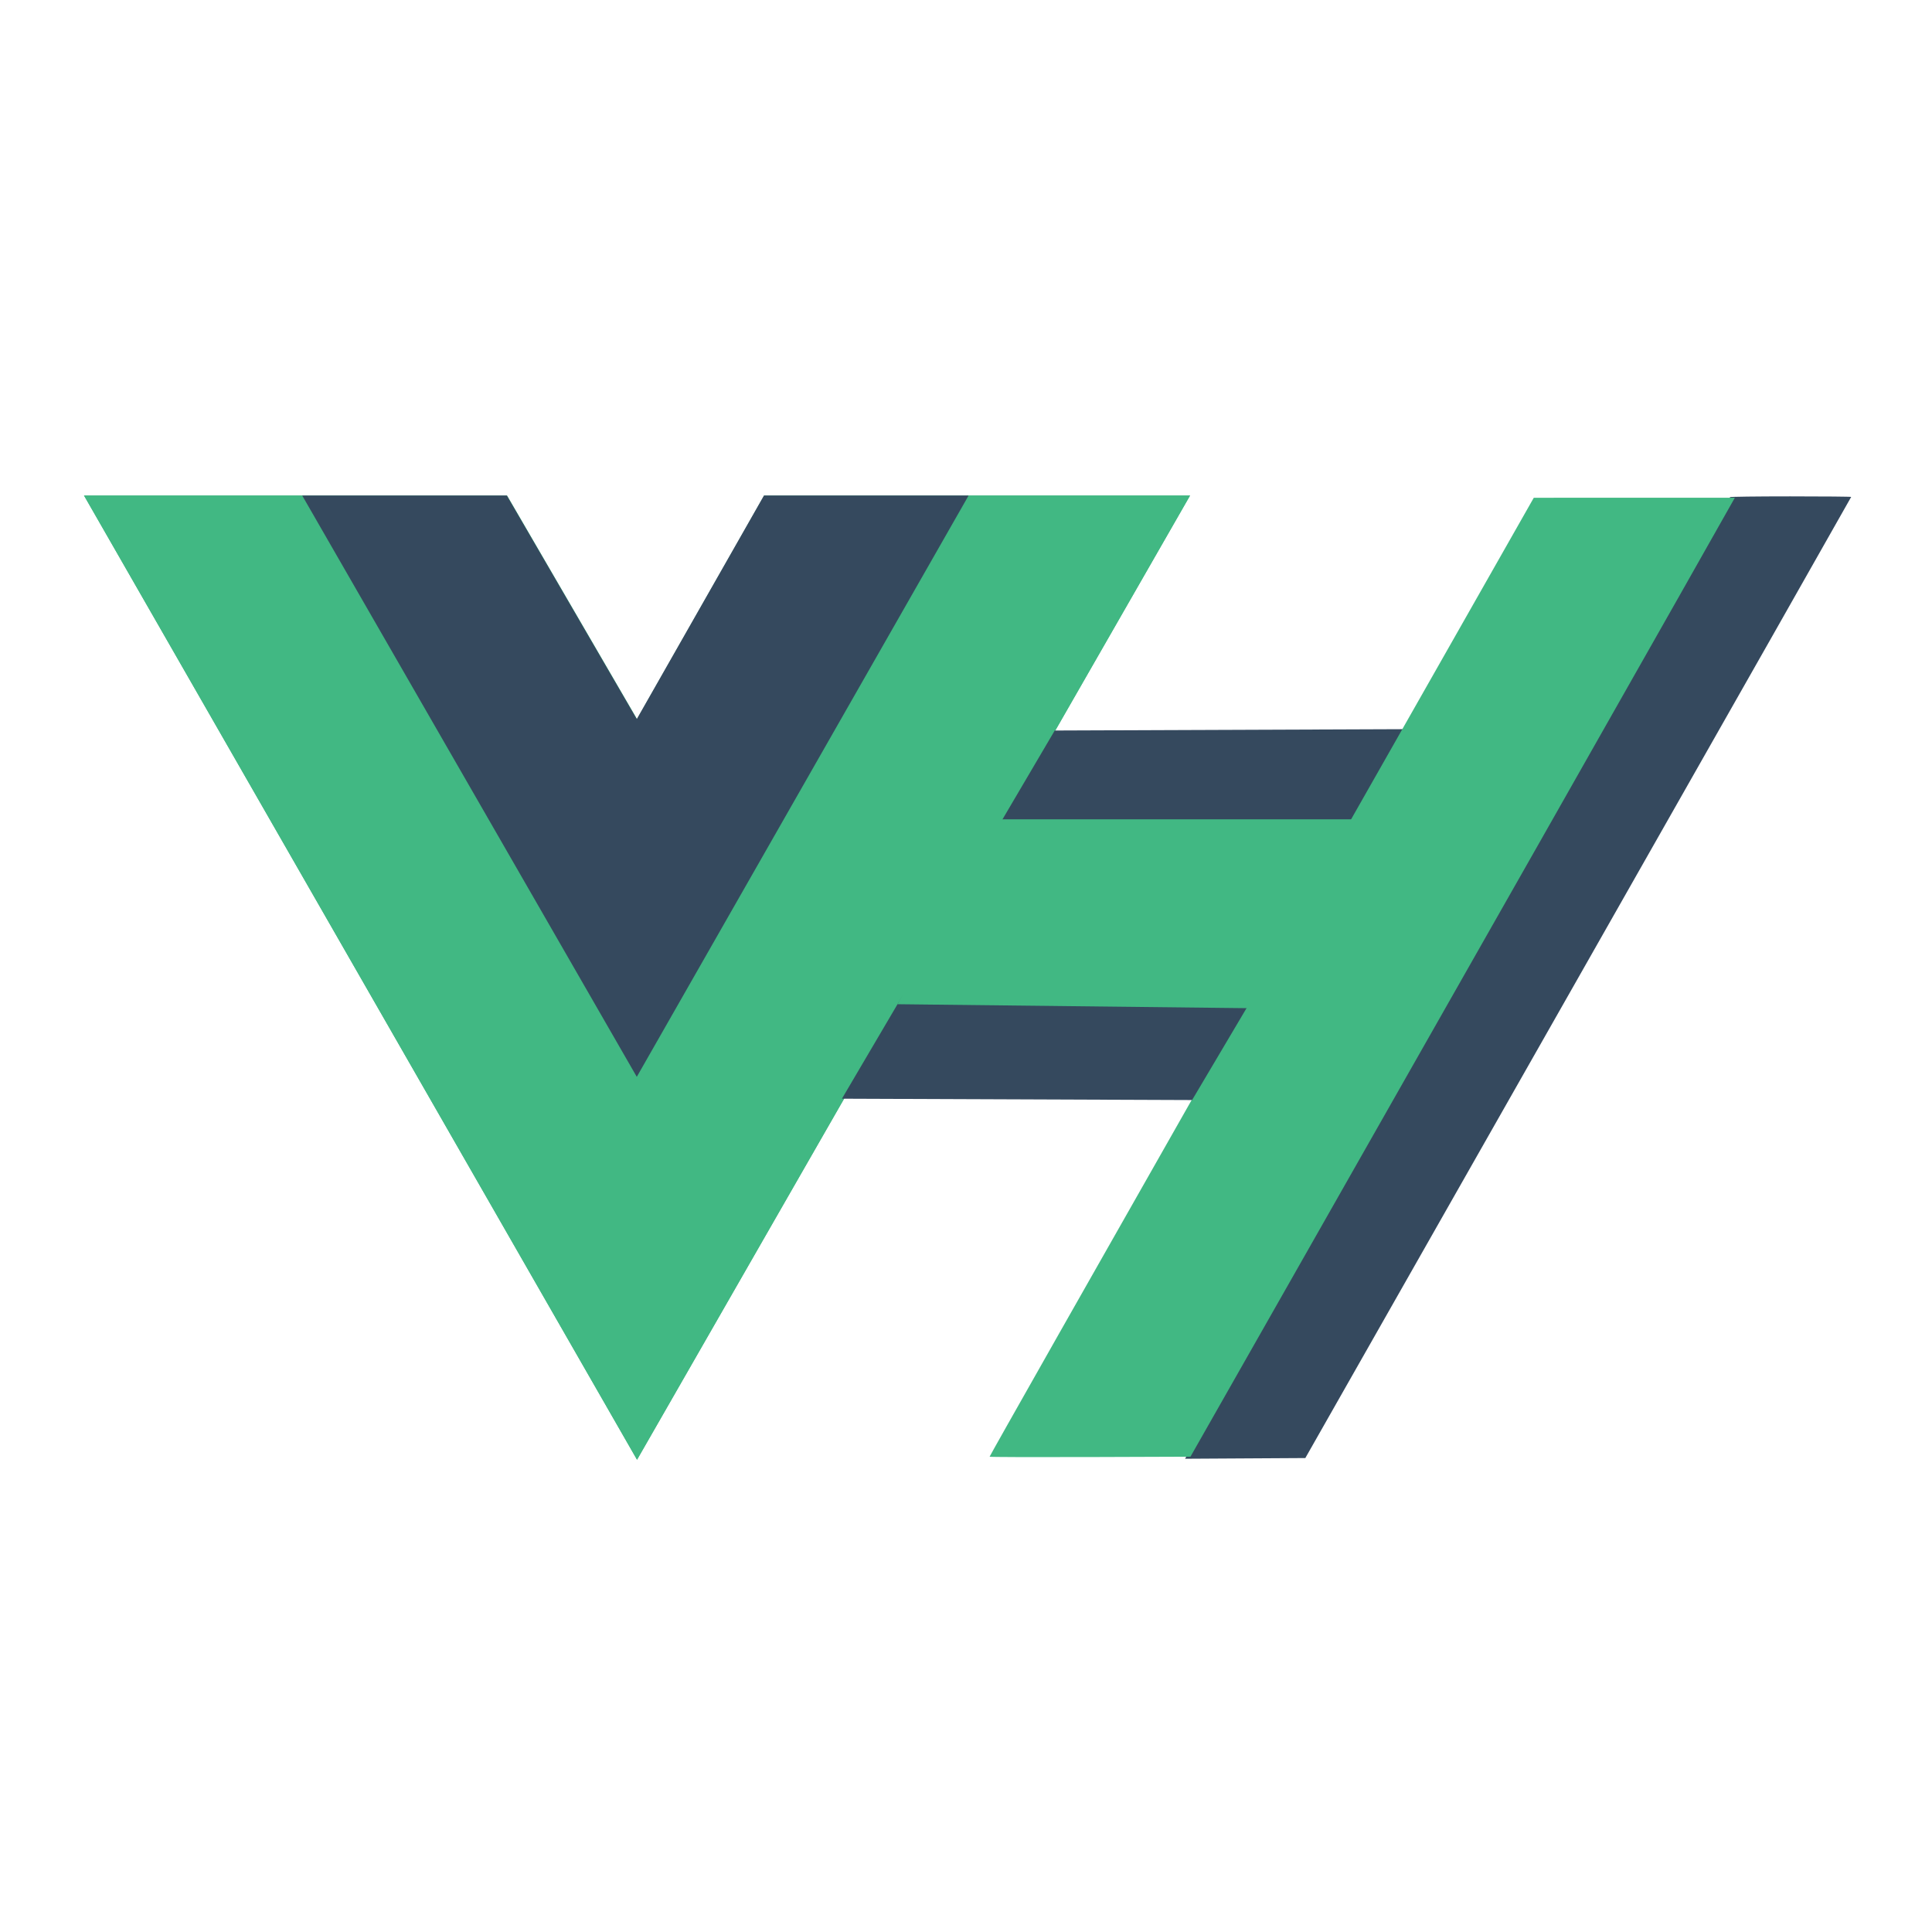
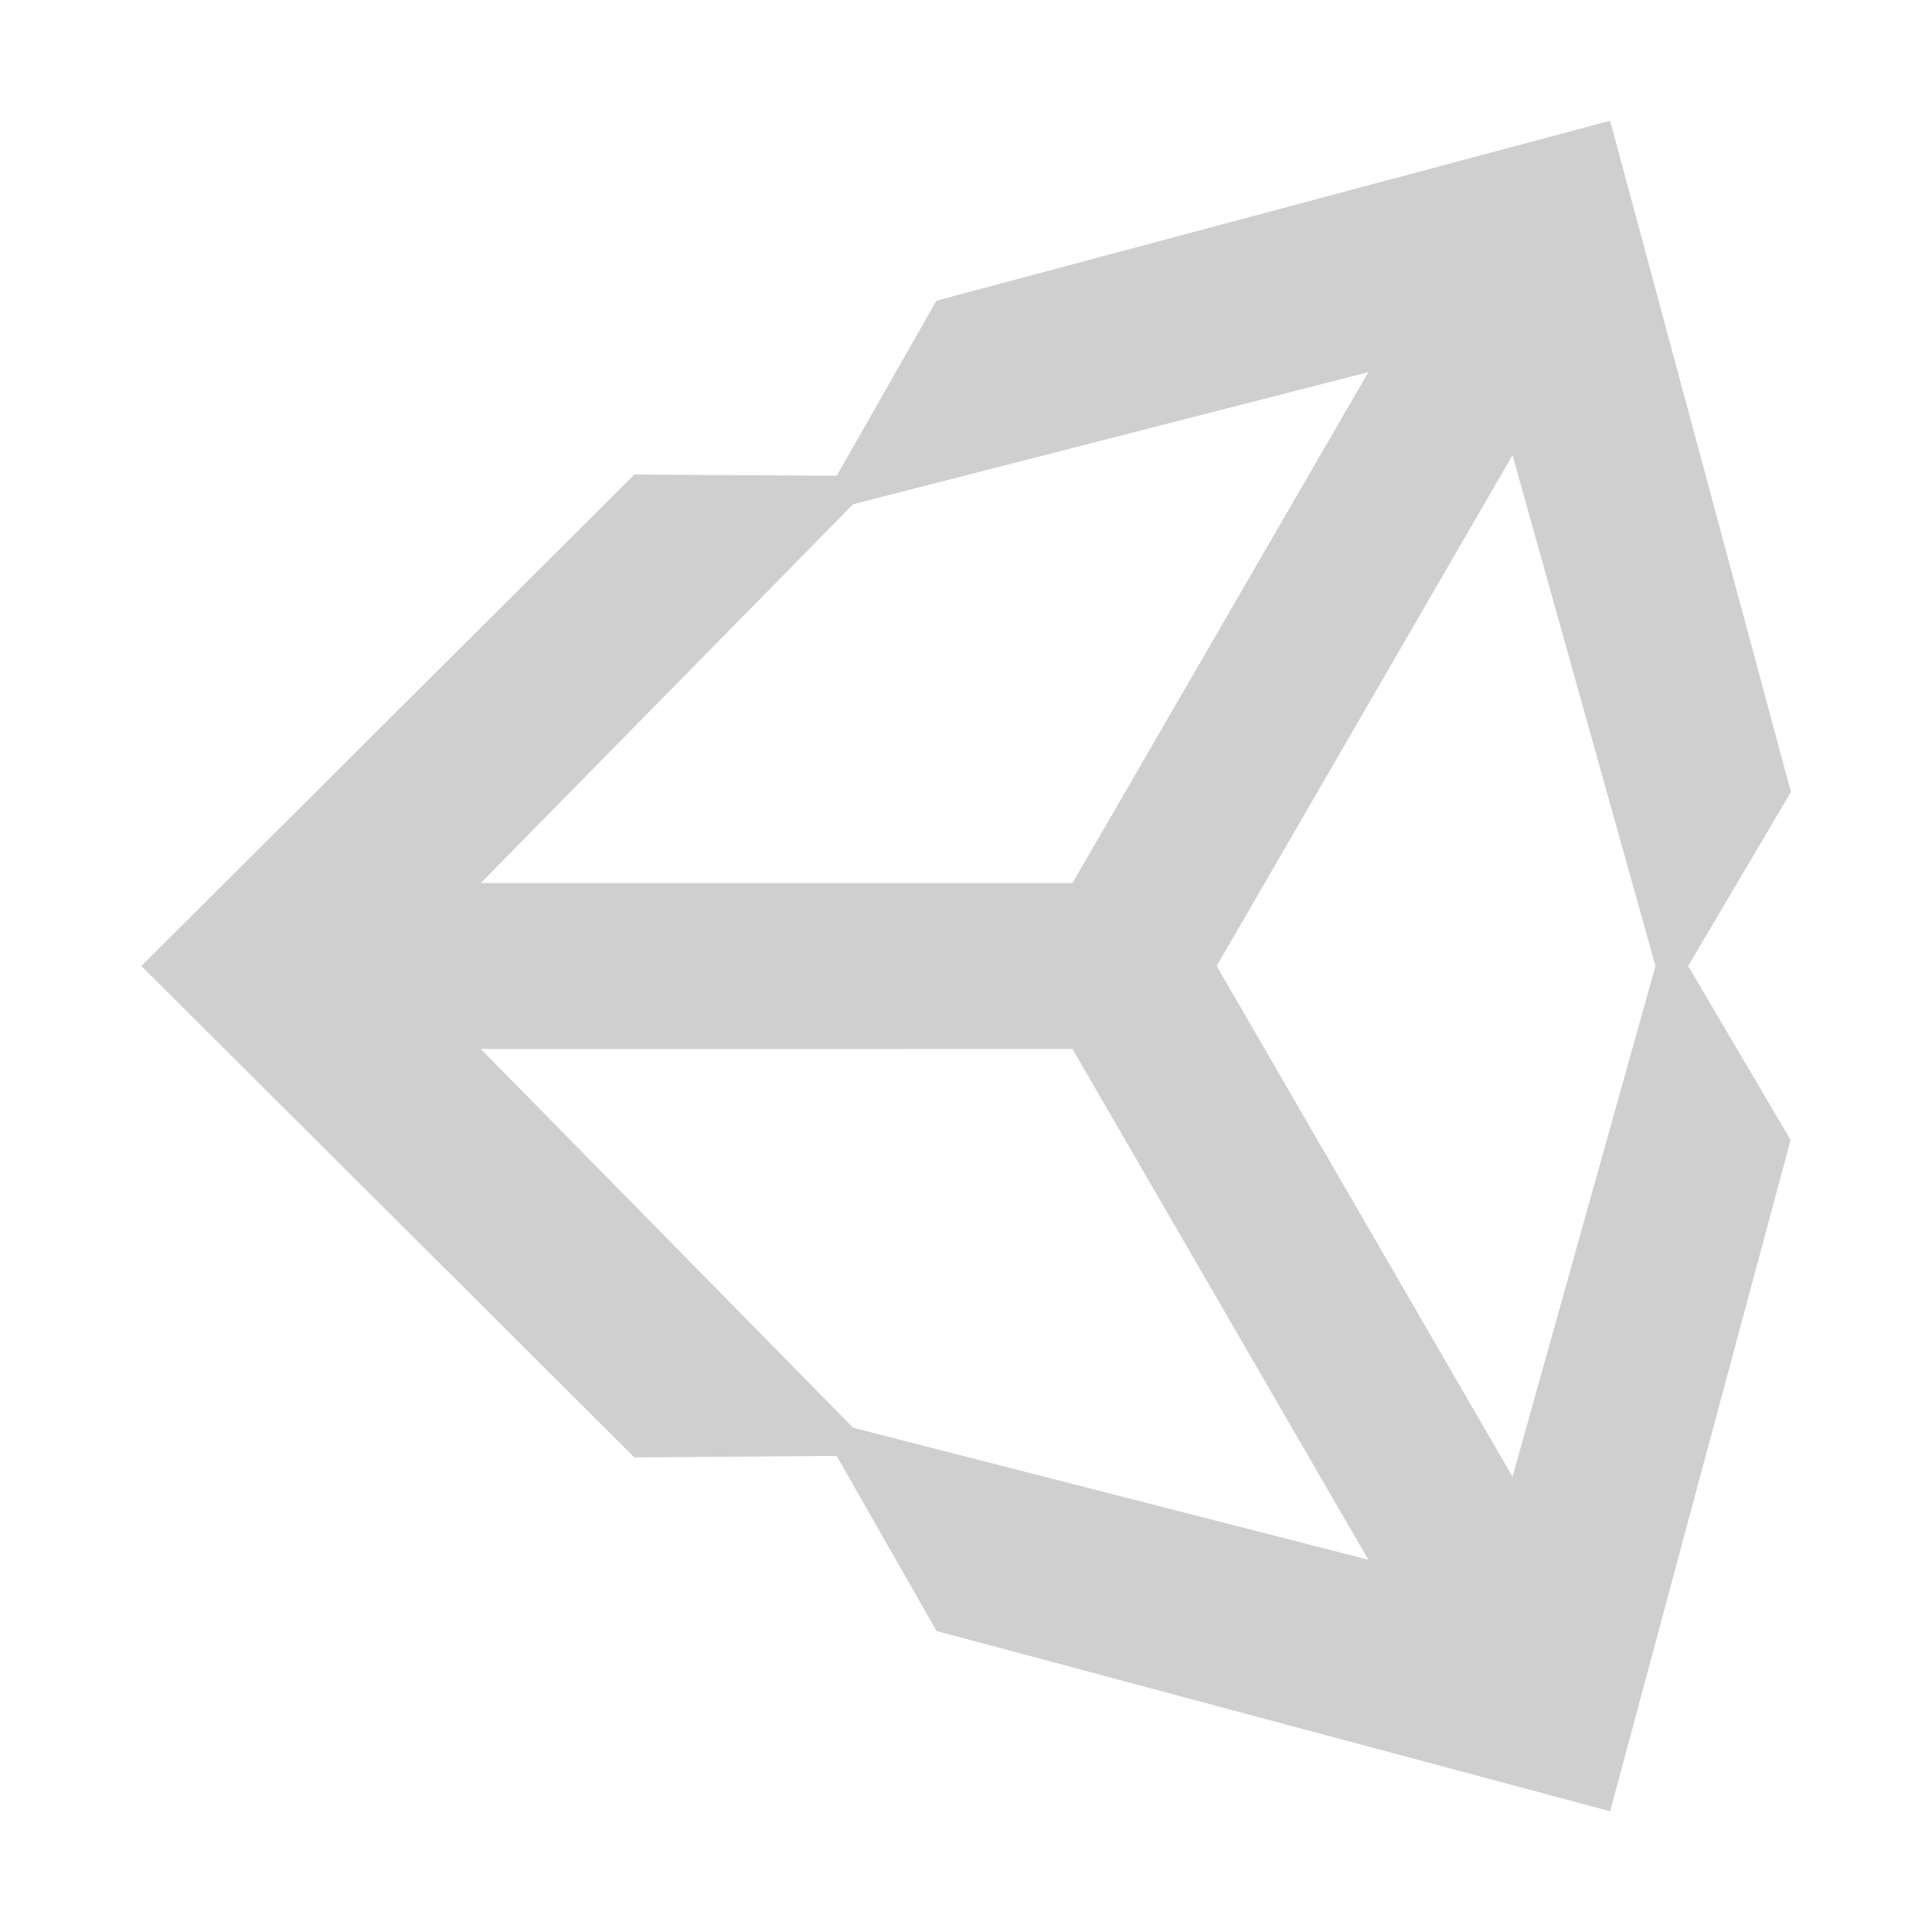
- <svg xmlns="http://www.w3.org/2000/svg" width="1200" height="1200" class="icon" viewBox="0 0 3280.944 2800">
-   <path fill="#41b883" d="M1645.332 601.004h375.675L1081.82 2238.478 142.636 601.004h718.477l220.708 379.704 216.013-379.704z" />
-   <path fill="#41b883" d="M142.636 601.004l939.185 1637.474 939.186-1637.474h-375.675l-563.51 982.484-568.208-982.484z" />
-   <path fill="#35495e" d="M513.188 601.004l568.207 987.23 563.511-987.23h-347.498l-216.013 379.704-220.708-379.704zM1607.792 1311.83l594.678 2.293 187.353-316.325-598.662 2.292zM2198.506 1909.57C2867.436 732.7 2939.502 605.426 2937.874 603.78c-.715-.723 45.303-1.314 102.262-1.314s103.562.428 103.562.951c0 .523-208.57 367.978-463.491 816.567L2216.715 2235.6l-102.1.596-102.102.596z" />
-   <path fill="#41b883" d="M1680.563 2233.328c0-1.34 168.208-298.145 440.375-777.048a4135645.775 4135645.775 0 00337.619-594.19l146.13-257.25 170.746-.04 170.747-.04-5.536 9.741c-3.044 5.358-43.727 77.302-90.407 159.875-85.356 150.992-337.562 595.163-656.602 1156.373l-172 302.559-170.536.588c-93.795.322-170.536.069-170.536-.567z" />
-   <path fill="#35495e" d="M1429.783 1625.351l594.679 2.292 187.353-316.324-598.662 2.292z" />
-   <path fill="#41b883" d="M1524.207 1464.903l608.285 6.877 173.746-320.909h-619.072z" />
+ <svg xmlns="http://www.w3.org/2000/svg" width="128" height="128" viewBox="0 0 32 32">
+   <path fill="#cfcfcf" d="m20.152 16l4.9-8.461L27.42 16l-2.368 8.46zm-2.388 1.374l4.9 8.46l-8.534-2.186l-6.166-6.273Zm4.9-11.21l-4.9 8.461h-9.8l6.166-6.273zm7 6.957L26.669 2L15.511 4.98l-1.652 2.9l-3.351-.02L2.341 16l8.167 8.139l3.35-.025l1.654 2.9L26.669 30l2.989-11.119L27.961 16l1.7-2.879Z" />
</svg>
